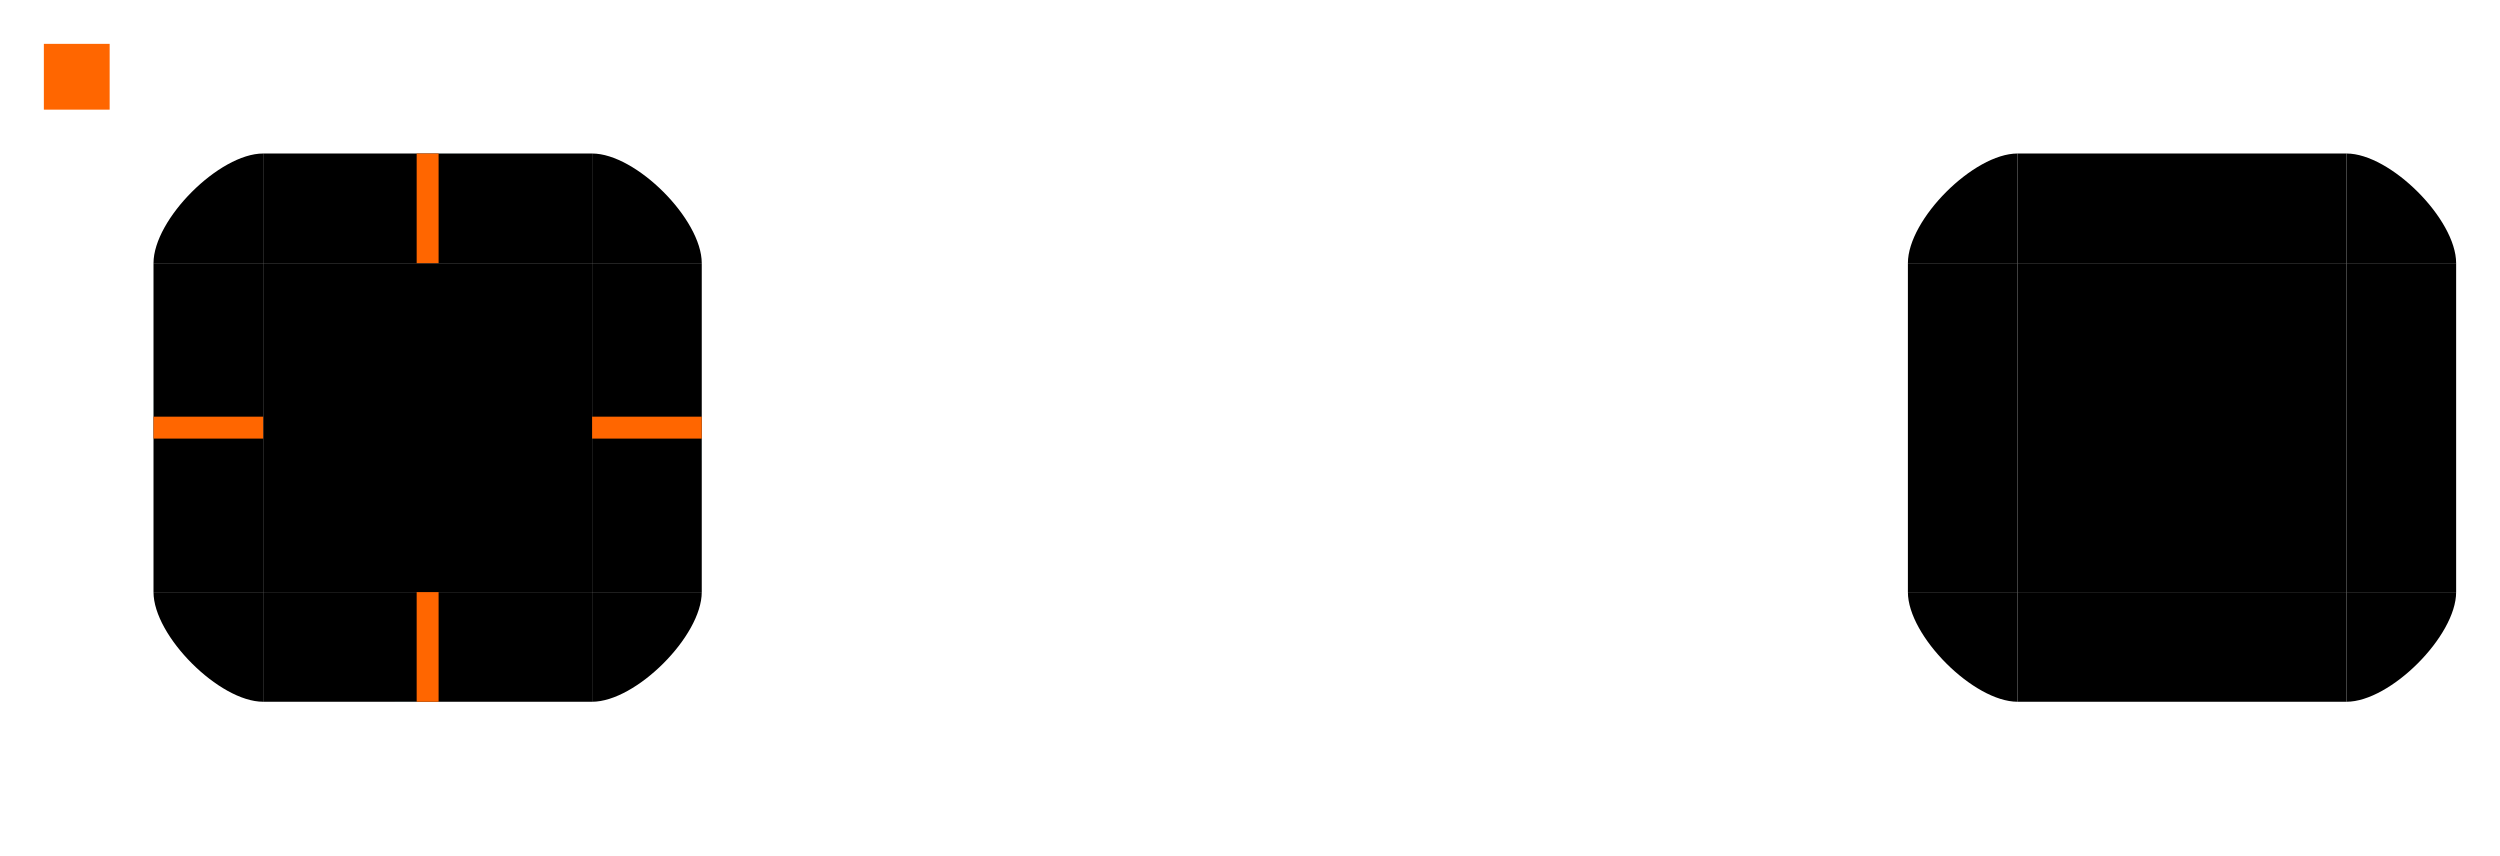
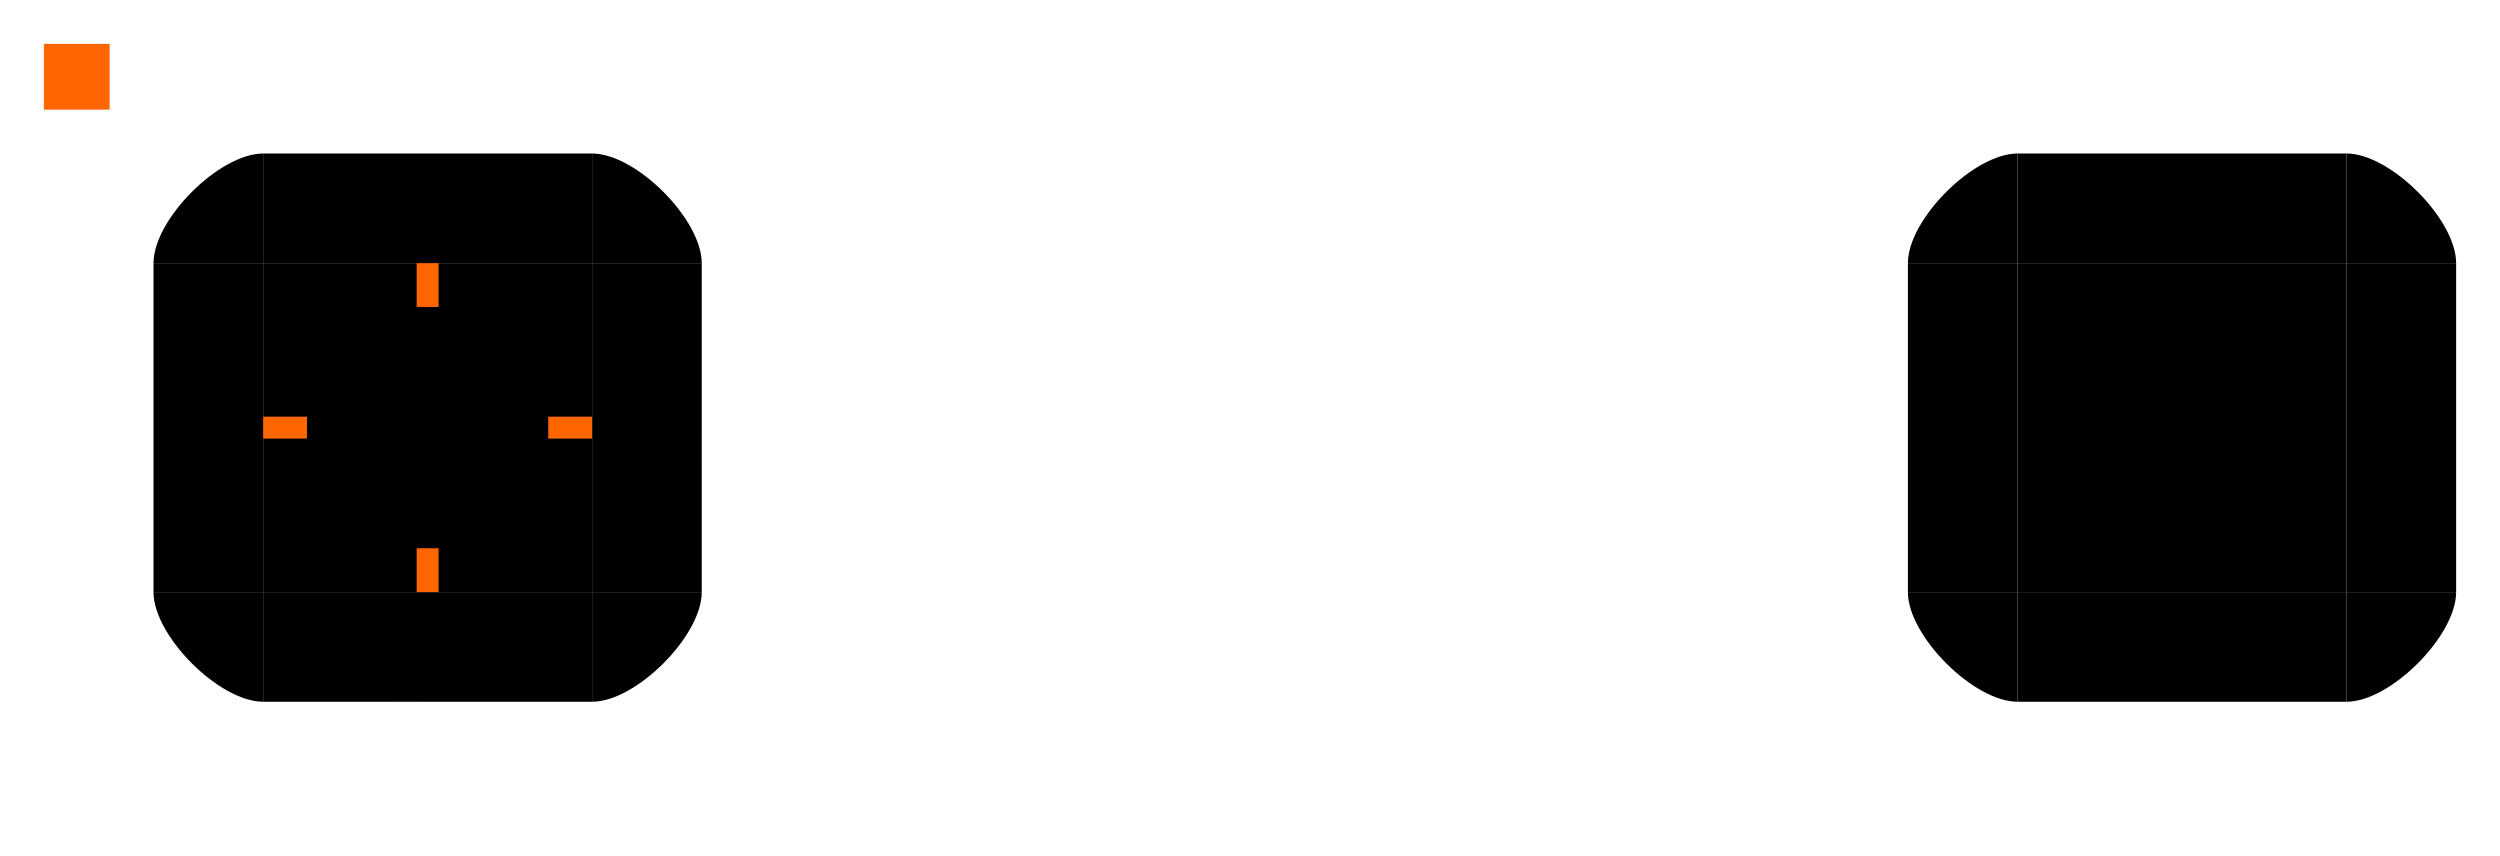
<svg xmlns="http://www.w3.org/2000/svg" width="114" height="39" viewBox="0 0 114 39" version="1.1" id="svg5">
  <defs id="defs2" />
  <g id="layer1" transform="translate(-268,-348)">
    <rect style="opacity:1;fill-opacity:1;fill-rule:nonzero" id="center" width="15" height="15" x="280" y="360" />
    <rect style="opacity:1;fill-opacity:1;fill-rule:nonzero" id="right" width="5" height="15" x="295" y="360" />
    <rect style="opacity:1;fill-opacity:1;fill-rule:nonzero" id="top" width="15" height="5" x="280" y="355" />
    <rect style="opacity:1;fill-opacity:1;fill-rule:nonzero" id="left" width="5" height="15" x="275" y="360" />
    <rect style="opacity:1;fill-opacity:1;fill-rule:nonzero" id="bottom" width="15" height="5" x="280" y="375" />
    <path d="m 295,355 v 5 h 5 c 0,-2 -3,-5 -5,-5 z" id="topright" style="opacity:1;fill-opacity:1;fill-rule:nonzero" />
    <path d="m 275,360 h 5 v -5 c -2,0 -5,3 -5,5 z" id="topleft" style="opacity:1;fill-opacity:1;fill-rule:nonzero" />
    <path d="m 280,380 v -5 h -5 c 0,2 3,5 5,5 z" id="bottomleft" style="opacity:1;fill-opacity:1;fill-rule:nonzero" />
    <path d="m 300,375 h -5 v 5 c 2,0 5,-3 5,-5 z" id="bottomright" style="opacity:1;fill-opacity:1;fill-rule:nonzero" />
    <rect style="fill:#000000;fill-opacity:1;fill-rule:nonzero" id="mask-center" width="15" height="15" x="360" y="360" />
    <rect style="fill:#000000;fill-opacity:1;fill-rule:evenodd" id="mask-right" width="5" height="15" x="375" y="360" />
    <rect style="fill:#000000;fill-opacity:1;fill-rule:nonzero" id="mask-top" width="15" height="5" x="360" y="355" />
    <rect style="fill:#000000;fill-opacity:1;fill-rule:evenodd" id="mask-left" width="5" height="15" x="355" y="360" />
    <rect style="fill:#000000;fill-opacity:1;fill-rule:evenodd" id="mask-bottom" width="15" height="5" x="360" y="375" />
    <path d="m 375,355 v 5 h 5 c 0,-2 -3,-5 -5,-5 z" id="mask-topright" style="fill:#000000;fill-opacity:1" />
    <path d="m 355,360 h 5 v -5 c -2,0 -5,3 -5,5 z" id="mask-topleft" style="fill:#000000;fill-opacity:1" />
    <path d="m 360,380 v -5 h -5 c 0,2 3,5 5,5 z" id="mask-bottomleft" style="fill:#000000;fill-opacity:1" />
    <path d="m 380,375 h -5 v 5 c 2,0 5,-3 5,-5 z" id="mask-bottomright" style="fill:#000000;fill-opacity:1" />
-     <rect style="opacity:1;fill:#ff6600;fill-opacity:1;fill-rule:nonzero" id="hint-left-margin" width="5" height="1" x="275" y="367" />
-     <rect style="opacity:1;fill:#ff6600;fill-opacity:1;fill-rule:nonzero" id="hint-top-margin" width="1" height="5" x="287" y="355" />
-     <rect style="opacity:1;fill:#ff6600;fill-opacity:1;fill-rule:nonzero" id="hint-right-margin" width="5" height="1" x="295" y="367" />
-     <rect style="opacity:1;fill:#ff6600;fill-opacity:1;fill-rule:nonzero" id="hint-bottom-margin" width="1" height="5" x="287" y="375" />
+     <rect style="opacity:1;fill:#ff6600;fill-opacity:1;fill-rule:nonzero;stroke-width:0.632" id="hint-left-margin" width="2" height="1" x="-282" y="367" transform="scale(-1,1)" />
+     <rect style="opacity:1;fill:#ff6600;fill-opacity:1;fill-rule:nonzero;stroke-width:0.632" id="hint-top-margin" width="1" height="2" x="287" y="-362" transform="scale(1,-1)" />
+     <rect style="opacity:1;fill:#ff6600;fill-opacity:1;fill-rule:nonzero;stroke-width:0.632" id="hint-right-margin" width="2" height="1" x="-295" y="367" transform="scale(-1,1)" />
+     <rect style="opacity:1;fill:#ff6600;fill-opacity:1;fill-rule:nonzero;stroke-width:0.632" id="hint-bottom-margin" width="1" height="2" x="287" y="-375" transform="scale(1,-1)" />
    <rect style="opacity:1;fill:#00ffff;fill-opacity:1;fill-rule:nonzero;stroke-width:0.012" id="hint-left-inset" width="0.001" height="1" x="275" y="366" />
    <rect style="opacity:1;fill:#00ffff;fill-opacity:1;fill-rule:nonzero;stroke-width:0.012" id="hint-top-inset" width="1" height="0.001" x="288" y="355" />
    <rect style="opacity:1;fill:#00ffff;fill-opacity:1;fill-rule:nonzero;stroke-width:0.012" id="hint-right-inset" width="0.001" height="1" x="300" y="368" />
    <rect style="opacity:1;fill:#00ffff;fill-opacity:1;fill-rule:nonzero;stroke-width:0.012" id="hint-bottom-inset" width="1" height="0.001" x="286" y="380" />
-     <rect style="opacity:1;fill:#ff6600;fill-opacity:1;fill-rule:nonzero;stroke-width:0.6" id="hint-stretch-borders" width="3" height="3" x="270" y="350" />
+     <rect style="opacity:1;fill:#ff6600;fill-opacity:1;fill-rule:nonzero;stroke-width:0.6" id="hint-tile-center" width="3" height="3" x="270" y="350" />
    <g id="g4866">
      <g id="g4869" />
    </g>
  </g>
</svg>
